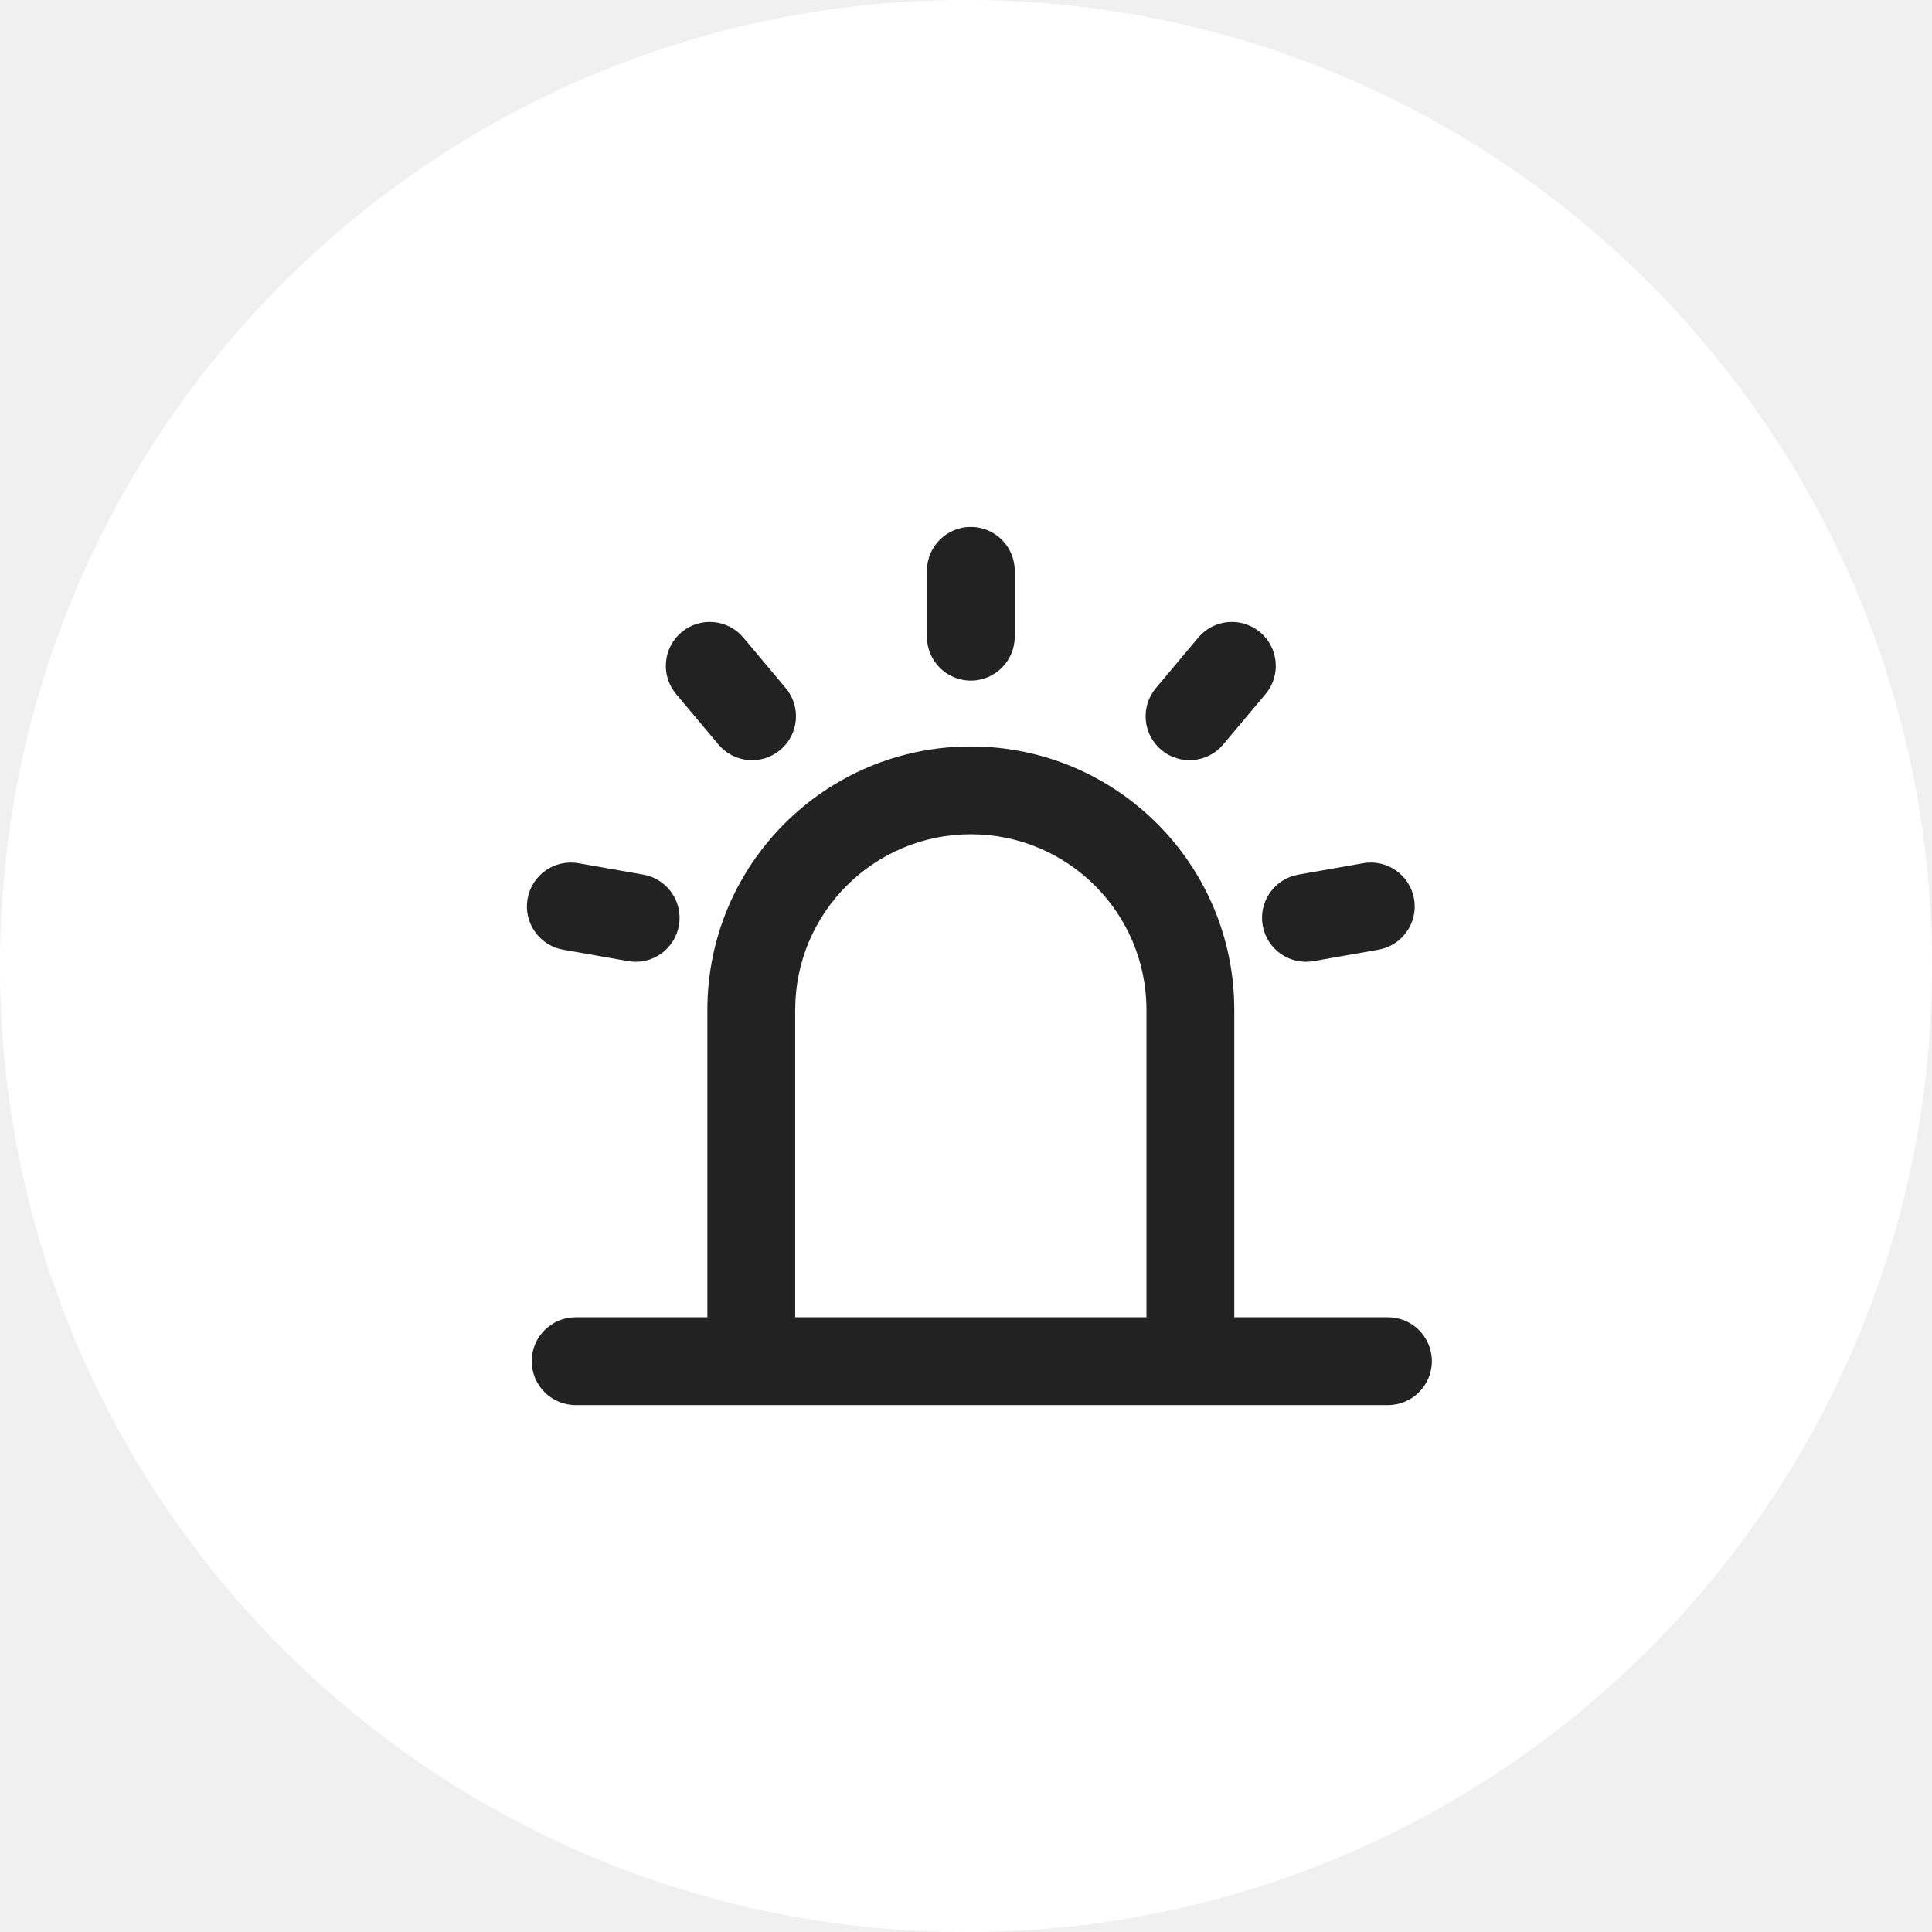
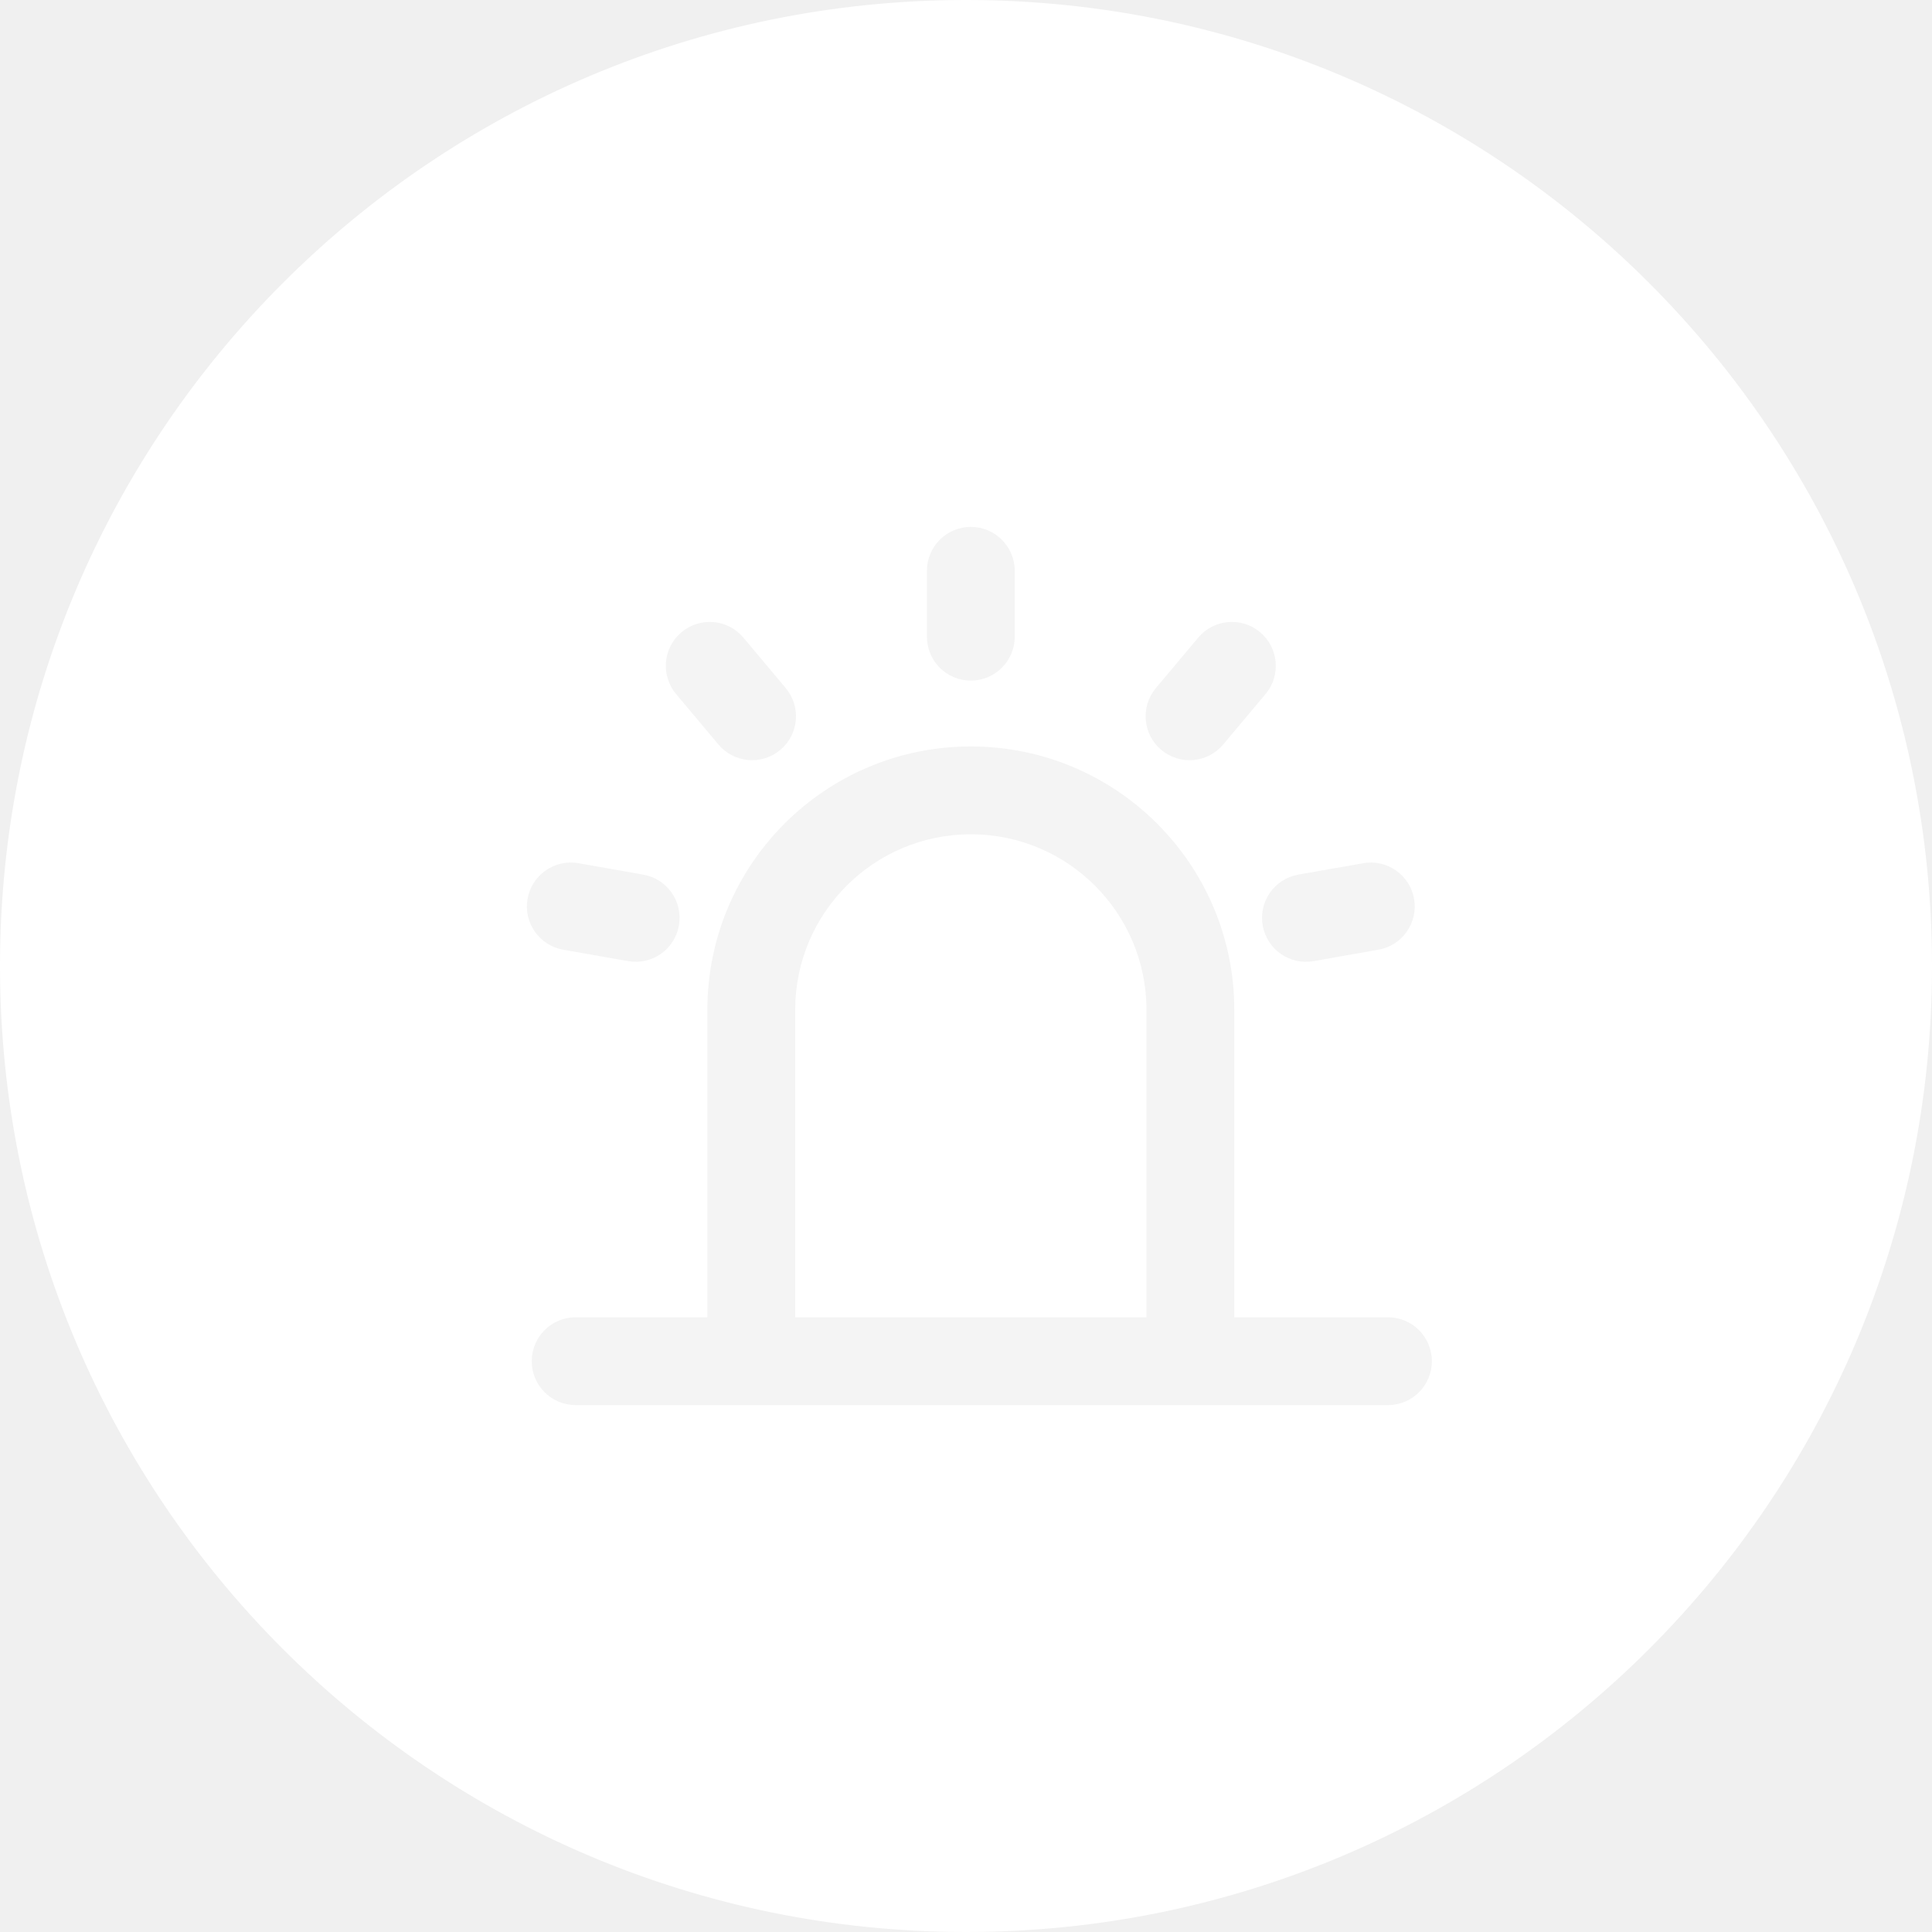
<svg xmlns="http://www.w3.org/2000/svg" width="44" height="44" viewBox="0 0 44 44" fill="none">
  <circle cx="22" cy="22" r="22" fill="white" />
-   <path fill-rule="evenodd" clip-rule="evenodd" d="M22.11 12C22.662 12 23.11 12.448 23.11 13V14.5C23.11 15.052 22.662 15.5 22.11 15.5C21.557 15.5 21.11 15.052 21.11 14.5V13C21.11 12.448 21.557 12 22.11 12ZM15.521 14.398C15.944 14.043 16.575 14.098 16.93 14.521L17.894 15.67C18.249 16.093 18.194 16.724 17.771 17.079C17.348 17.434 16.717 17.379 16.362 16.956L15.398 15.807C15.043 15.384 15.098 14.753 15.521 14.398ZM28.698 14.398C29.121 14.753 29.177 15.384 28.822 15.807L27.857 16.956C27.502 17.379 26.872 17.434 26.448 17.079C26.025 16.724 25.97 16.093 26.325 15.67L27.289 14.521C27.644 14.098 28.275 14.043 28.698 14.398ZM22.11 19C19.901 19 18.11 20.791 18.11 23V30H26.11V23C26.11 20.791 24.319 19 22.11 19ZM28.11 30V23C28.11 19.686 25.423 17 22.11 17C18.796 17 16.11 19.686 16.11 23V30H13.11C12.557 30 12.11 30.448 12.11 31C12.11 31.552 12.557 32 13.11 32H31.61C32.162 32 32.61 31.552 32.61 31C32.61 30.448 32.162 30 31.61 30H28.11ZM12.015 20.47C12.111 19.926 12.63 19.563 13.174 19.659L14.651 19.919C15.195 20.015 15.558 20.534 15.462 21.078C15.366 21.622 14.848 21.985 14.304 21.889L12.826 21.629C12.283 21.533 11.919 21.014 12.015 20.47ZM32.204 20.47C32.3 21.014 31.937 21.533 31.393 21.629L29.916 21.889C29.372 21.985 28.853 21.622 28.757 21.078C28.661 20.534 29.024 20.015 29.568 19.919L31.046 19.659C31.589 19.563 32.108 19.926 32.204 20.47Z" fill="#222222" />
+   <path fill-rule="evenodd" clip-rule="evenodd" d="M22.11 12C22.662 12 23.11 12.448 23.11 13V14.5C23.11 15.052 22.662 15.5 22.11 15.5C21.557 15.5 21.11 15.052 21.11 14.5V13C21.11 12.448 21.557 12 22.11 12ZM15.521 14.398C15.944 14.043 16.575 14.098 16.93 14.521L17.894 15.67C18.249 16.093 18.194 16.724 17.771 17.079C17.348 17.434 16.717 17.379 16.362 16.956L15.398 15.807C15.043 15.384 15.098 14.753 15.521 14.398ZM28.698 14.398C29.121 14.753 29.177 15.384 28.822 15.807L27.857 16.956C27.502 17.379 26.872 17.434 26.448 17.079C26.025 16.724 25.97 16.093 26.325 15.67L27.289 14.521C27.644 14.098 28.275 14.043 28.698 14.398ZM22.11 19C19.901 19 18.11 20.791 18.11 23V30H26.11V23C26.11 20.791 24.319 19 22.11 19ZM28.11 30V23C28.11 19.686 25.423 17 22.11 17C18.796 17 16.11 19.686 16.11 23V30H13.11C12.557 30 12.11 30.448 12.11 31C12.11 31.552 12.557 32 13.11 32H31.61C32.162 32 32.61 31.552 32.61 31C32.61 30.448 32.162 30 31.61 30H28.11ZM12.015 20.47C12.111 19.926 12.63 19.563 13.174 19.659L14.651 19.919C15.195 20.015 15.558 20.534 15.462 21.078C15.366 21.622 14.848 21.985 14.304 21.889L12.826 21.629C12.283 21.533 11.919 21.014 12.015 20.47ZM32.204 20.47C32.3 21.014 31.937 21.533 31.393 21.629L29.916 21.889C29.372 21.985 28.853 21.622 28.757 21.078C28.661 20.534 29.024 20.015 29.568 19.919L31.046 19.659C31.589 19.563 32.108 19.926 32.204 20.47Z" fill="#F4F4F4" />
</svg>
